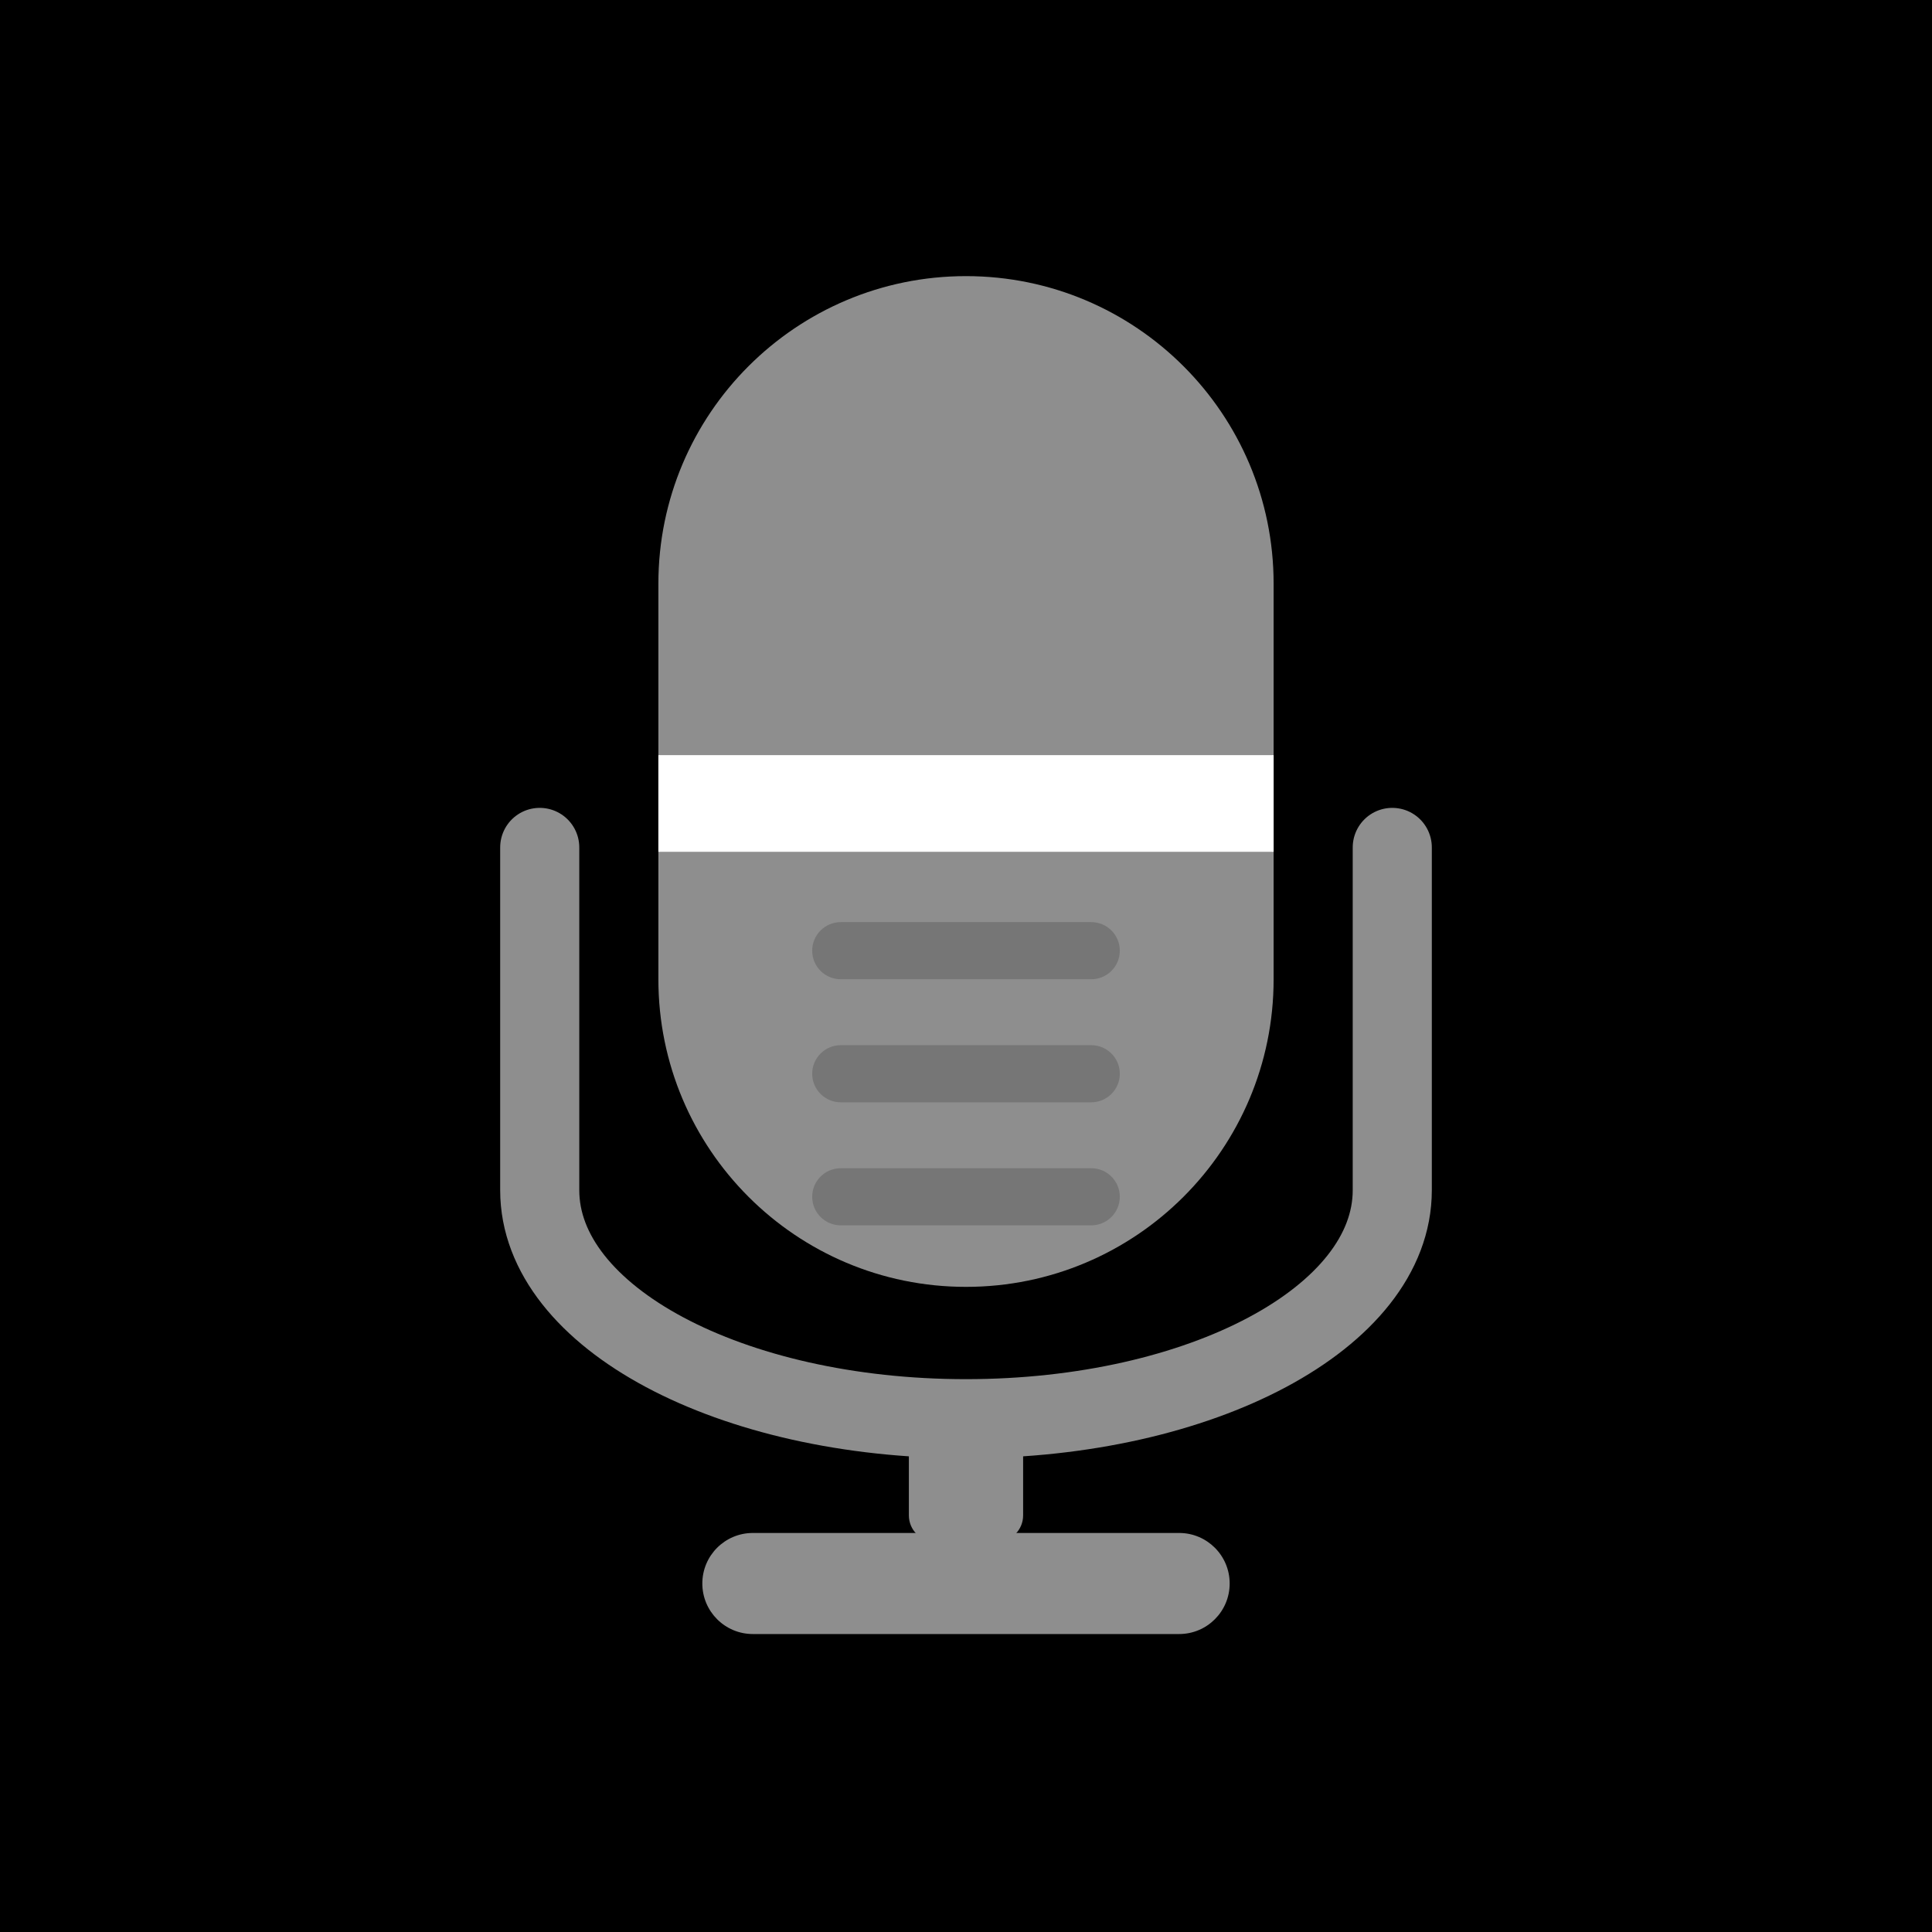
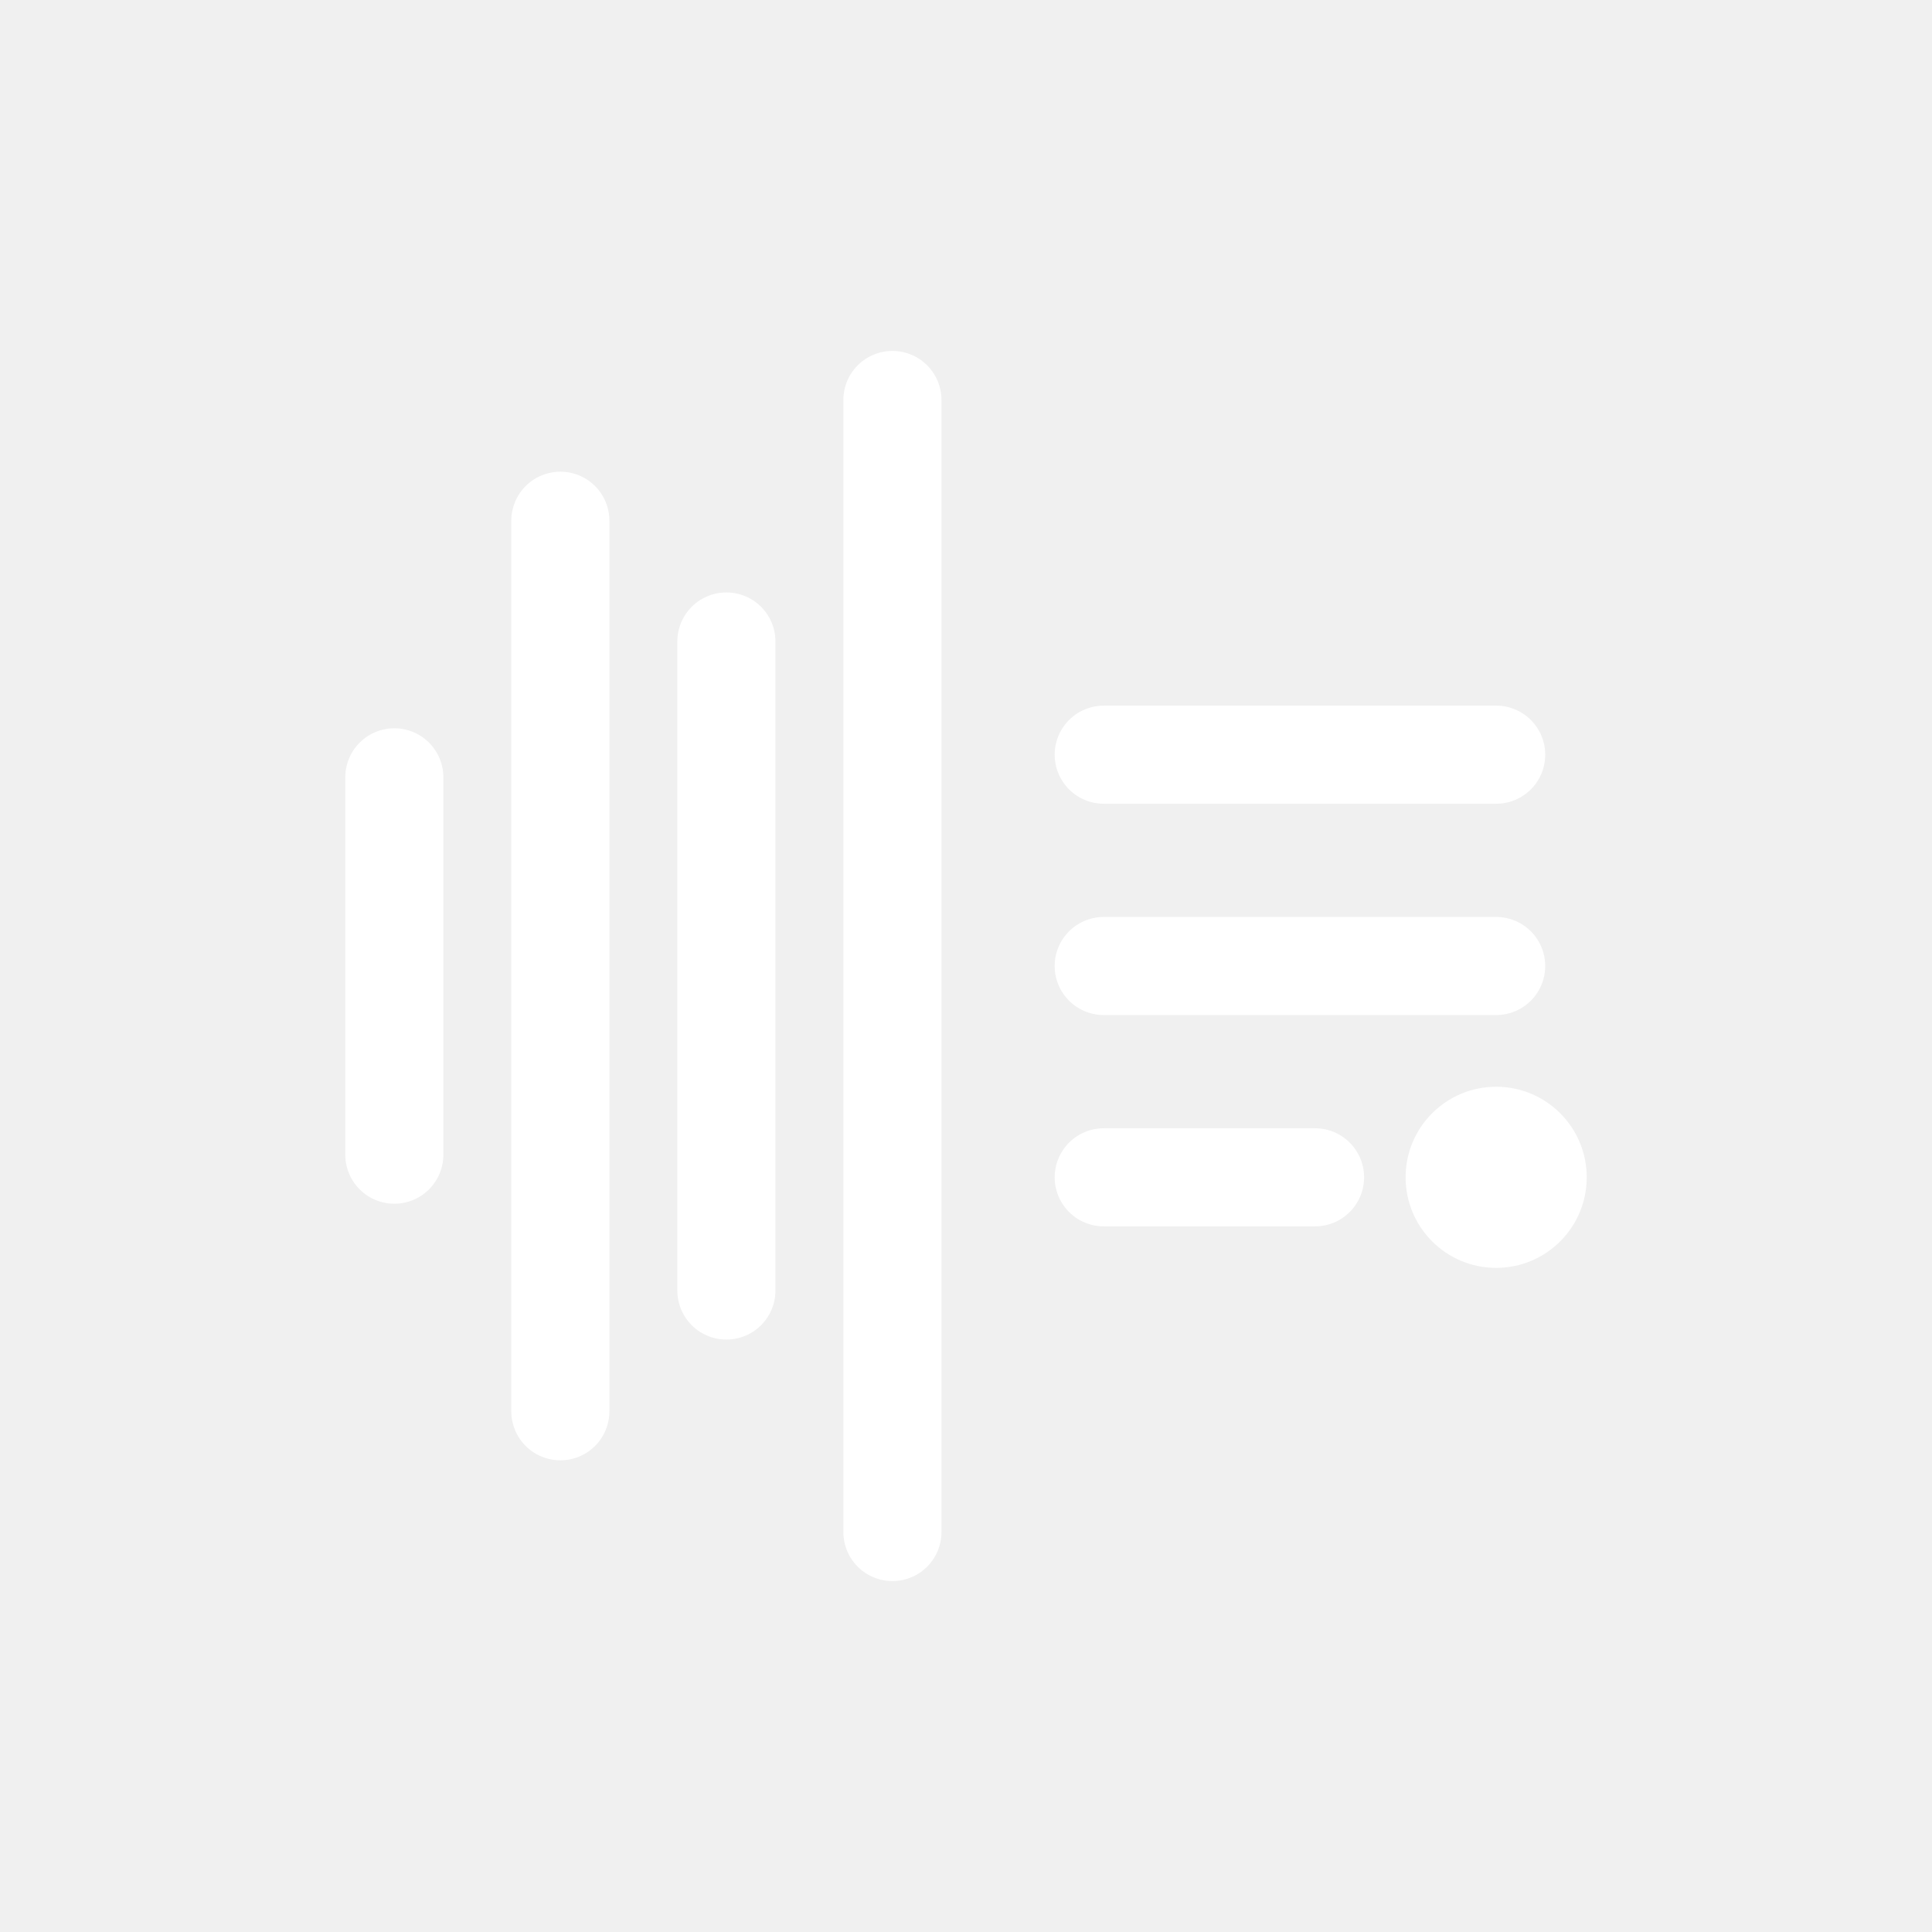
- <svg xmlns="http://www.w3.org/2000/svg" width="1024" height="1024" viewBox="0 0 1024 1024">
-   <rect width="1024" height="1024" fill="#000000" />
-   <g transform="translate(0 21) translate(512 512) scale(1.1646) translate(-512 -512)">
-     <rect x="372" y="180" width="280" height="460" rx="140" fill="#8E8E8E" />
-     <g fill="#767676">
-       <rect x="442" y="474" width="140" height="26" rx="13" />
-       <rect x="442" y="530" width="140" height="26" rx="13" />
-       <rect x="442" y="586" width="140" height="26" rx="13" />
-     </g>
-     <rect x="372" y="398" width="280" height="44" fill="#FFFFFF" />
-     <path d="M318 440 V596 C318 654 405 700 512 700 C619 700 706 654 706 596 V440" fill="none" stroke="#8E8E8E" stroke-width="36" stroke-linecap="round" />
-     <rect x="486" y="694" width="52" height="62" rx="12" fill="#8E8E8E" />
-     <rect x="392" y="752" width="240" height="46" rx="23" fill="#8E8E8E" />
+ <svg xmlns="http://www.w3.org/2000/svg" viewBox="0 0 1024 1024" width="1024" height="1024">
+   <g fill="none" stroke="#FFFFFF" stroke-width="52" stroke-linecap="round">
+     <line x1="209" y1="412" x2="209" y2="612" />
+     <line x1="297" y1="276" x2="297" y2="748" />
+     <line x1="385" y1="340" x2="385" y2="684" />
+     <line x1="473" y1="212" x2="473" y2="812" />
+     <line x1="585" y1="400" x2="793" y2="400" />
+     <line x1="585" y1="512" x2="793" y2="512" />
+     <line x1="585" y1="624" x2="697" y2="624" />
  </g>
+   <circle cx="793" cy="624" r="48" fill="#FFFFFF" />
</svg>
